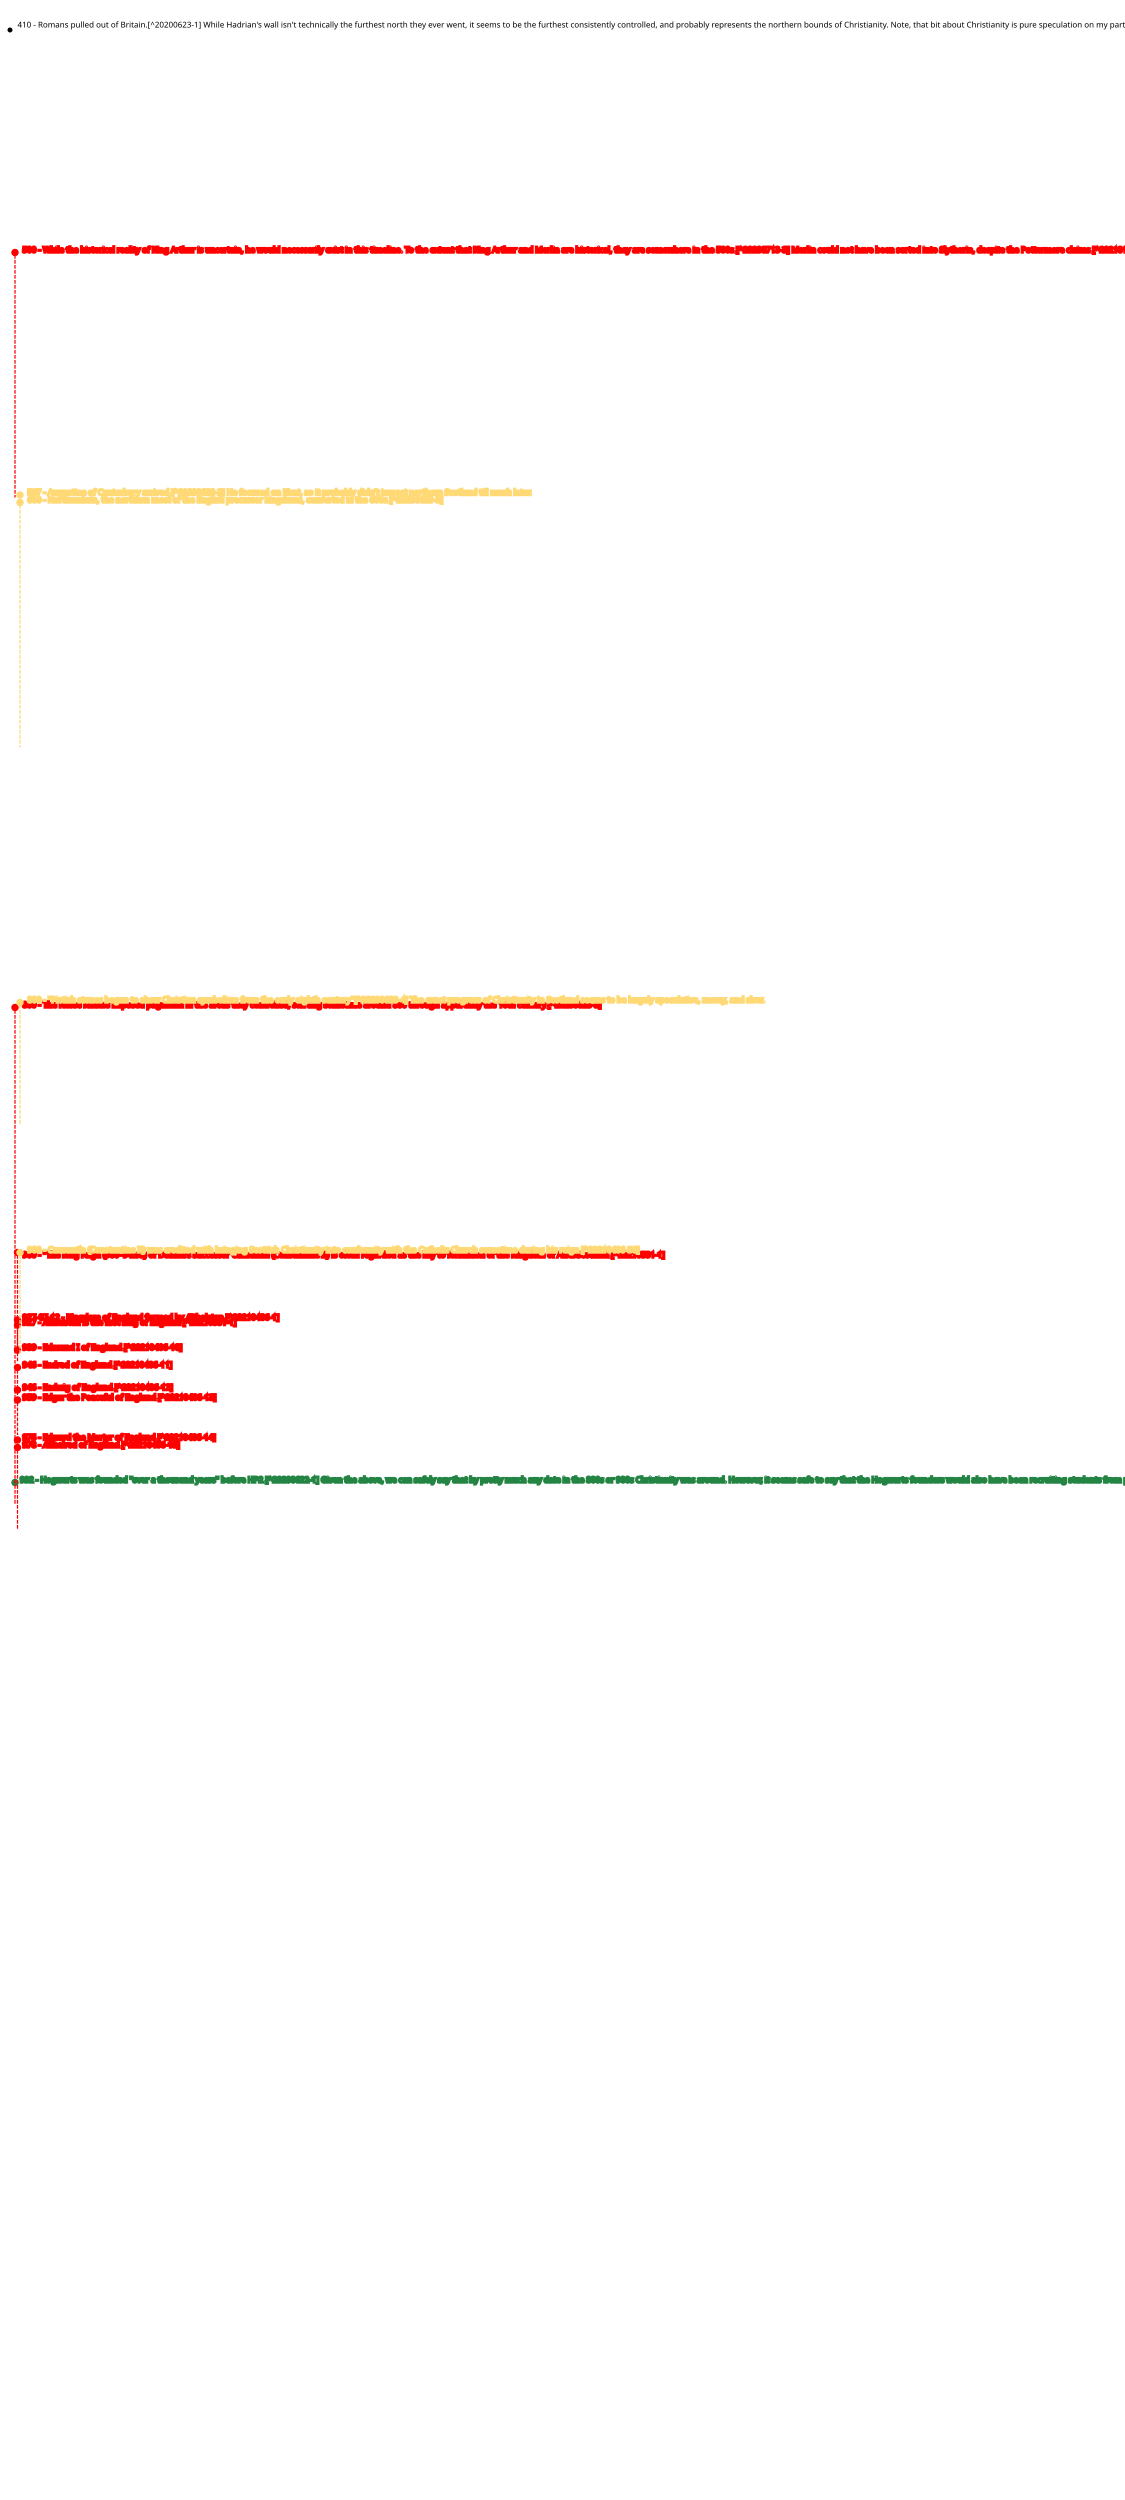
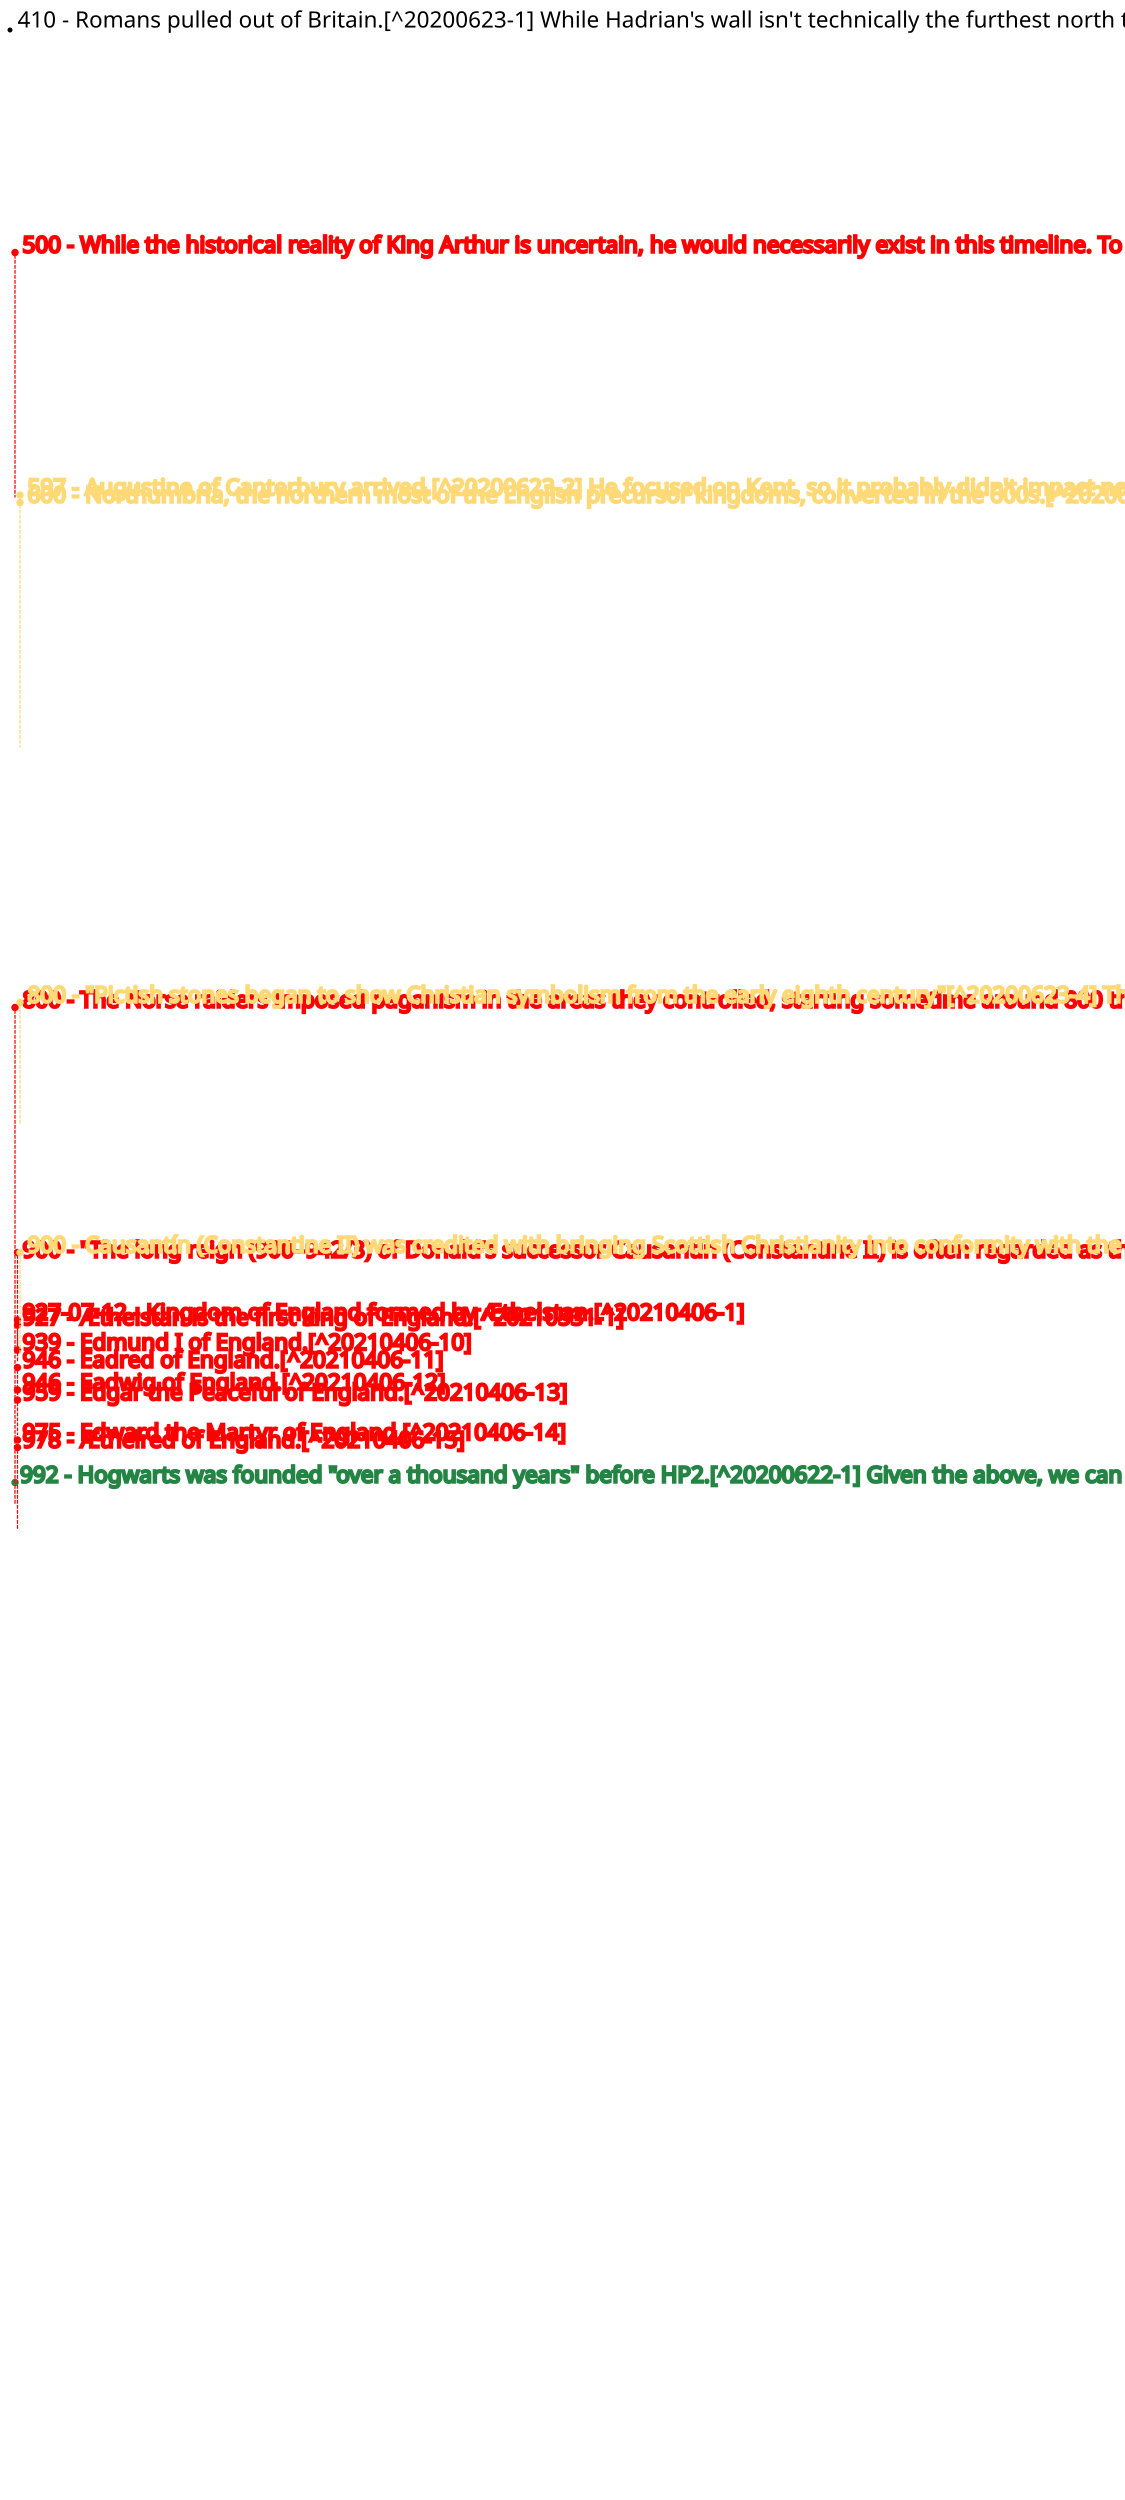
<svg xmlns="http://www.w3.org/2000/svg" preserveAspectRatio="xMinYMin meet" viewBox="0 0 450 1000">
  <style>
		circle {
			fill-opacity:1;
		}
		polyline {
			fill-opacity:1;
			stroke-dasharray:1.5,0.5;
			stroke-dashoffset:0;
			stroke-miterlimit:4;
			stroke-opacity:1;
			stroke-width:0.5;
		}
		text {
			font-style:normal;
			font-variant:normal;
			font-weight:normal;
			font-stretch:normal;
- 			font-size:3.200px;
+ 			font-size:9px;
			font-family:sans-serif;
			font-variant-ligatures:normal;
			font-variant-caps:normal;
			font-variant-numeric:normal;
			font-variant-east-asian:normal;
			line-height:1;
			text-overflow:ellipsis;
			white-space: pre-line;
		}
	</style>
  <g transform="translate(2,-400)" style="fill:#010000;" id="World">
    <g transform="translate(0,410)">
      <defs>
-         <rect id="wrap" x="5" y="1" width="200" height="80" />
+         <rect id="wrap" x="5" y="1" width="400" height="80" />
      </defs>
      <circle r="1" cx="2" cy="2" />
      <text x="5" y="1" style="shape-inside: url(#wrap);">
				410 - Romans pulled out of Britain.[^20200623-1]  While Hadrian's wall isn't 
				technically the furthest north they ever went, it seems to be the furthest 
				consistently controlled, and probably represents the northern bounds of 
				Christianity. Note, that bit about Christianity is pure speculation on my part.  
				Interestingly, the oldest known "split-nib metal dip pen" dates from 
				around then.[^20200816-1]
			</text>
    </g>
    <g transform="translate(1,0)" style="fill:#238443;stroke:#238443;" id="HP">
      <g transform="translate(0,992)">
        <defs>
-           <rect id="wrap" x="5" y="1" width="200" height="80" />
+           <rect id="wrap" x="5" y="1" width="400" height="80" />
        </defs>
        <circle r="1" cx="3" cy="1" />
        <text style="shape-inside: url(#wrap);" x="5" y="1">
					992 - Hogwarts was founded "over a thousand years" before HP2.[^20200622-1] Given
					the above, we can safely say that by pretty much any date in the 800s or 900s
					Christianity was around. However, it seems safe to say that the Hogwarts
					founders would also have been recruiting students from pagan backgrounds as
					well. While the Christian students might have been very anti-magic, the pagan
					ones would more likely have seen magic as part of their religion. Be they
					druids, or Norse, the pagan priest classes no doubt included as much magic as
					Mrs. Rowling inserts into the Egyptian priest class.  While the Cannon text
					only hints at this, there is really no other good way to explain what Bill is
					doing in Egypt. There was no Statute of Secrecy after all.
				</text>
      </g>
    </g>
    <g transform="translate(2,0)" style="fill:#ff0000;stroke:#ff0000;" id="Scotish">
      <g transform="translate(0,900)">
        <defs>
-           <rect id="wrap" x="5" y="1" width="200" height="80" />
+           <rect id="wrap" x="5" y="1" width="400" height="80" />
        </defs>
        <circle r="1" cx="3" cy="1" />
        <polyline points="3,0 3,42" />
        <text style="shape-inside: url(#wrap);" transform="translate(0,2)" x="5" y="1">
					900 - "The long reign (900–942/3) of Donald's successor Causantín (Constantine II)
					is often regarded as the key to formation of the Kingdom of Alba/Scotland.[^20210531-1]
				</text>
      </g>
    </g>
    <g transform="translate(2,0)" style="fill:#ff0000;stroke:#ff0000;" id="English">
      <g transform="translate(0,500)">
        <defs>
-           <rect id="wrap" x="5" y="1" width="200" height="80" />
+           <rect id="wrap" x="5" y="1" width="400" height="80" />
        </defs>
        <circle r="1" cx="2" cy="1" />
        <polyline points="2,0 2,99" />
        <text style="shape-inside: url(#wrap);" x="5" y="1">
					500 - While the historical reality of King Arthur is uncertain, he would 
					necessarily exist in this timeline.  To the extent that King Arthur and Merlin 
					are historical, they are somewhere in the 500s.[^20200713-3]  Merlin could not 
					have been sorted into Slytherin, despite the Pottermore claims.[^20210111-1]
				</text>
      </g>
      <g transform="translate(0,927)">
        <defs>
-           <rect id="wrap" x="5" y="1" width="200" height="80" />
+           <rect id="wrap" x="5" y="1" width="400" height="80" />
        </defs>
        <circle r="1" cx="3" cy="1" />
        <text style="shape-inside: url(#wrap);" x="5" y="1">
					927-07-12 - Kingdom of England formed by Æthelstan.[^20210406-1]
				</text>
      </g>
      <g transform="translate(0,929)">
        <defs>
-           <rect id="wrap" x="5" y="1" width="200" height="80" />
+           <rect id="wrap" x="5" y="1" width="400" height="80" />
        </defs>
        <circle r="1" cx="3" cy="1" />
        <polyline points="3,0 3,12" />
        <text style="shape-inside: url(#wrap);" x="5" y="1">
					927 - Æthelstan is the first king of England.[^20210531-1]
				</text>
      </g>
      <g transform="translate(0,802)">
        <defs>
-           <rect id="wrap" x="5" y="1" width="200" height="80" />
+           <rect id="wrap" x="5" y="1" width="400" height="80" />
        </defs>
        <circle r="1" cx="2" cy="1" />
        <polyline points="2,0 2,200" />
        <text style="shape-inside: url(#wrap);" x="5" y="1">
					800 - The Norse raiders imposed paganism in the areas they controlled, starting
					sometime around 800 through apparently the 10th century.[^20200623-5]
				</text>
      </g>
      <g transform="translate(0,939)">
        <defs>
-           <rect id="wrap" x="5" y="1" width="200" height="80" />
+           <rect id="wrap" x="5" y="1" width="400" height="80" />
        </defs>
        <circle r="1" cx="3" cy="1" />
        <polyline points="3,0 3,6" />
        <text style="shape-inside: url(#wrap);" x="5" y="1">
					939 - Edmund I of England.[^20210406-10]
				</text>
      </g>
      <g transform="translate(0,946)">
        <defs>
-           <rect id="wrap" x="5" y="1" width="200" height="80" />
+           <rect id="wrap" x="5" y="1" width="400" height="80" />
        </defs>
        <circle r="1" cx="3" cy="1" />
        <polyline points="3,0 3,9" />
        <text style="shape-inside: url(#wrap);" x="5" y="1">
					946 - Eadred of England.[^20210406-11]
				</text>
      </g>
      <g transform="translate(0,955)">
        <defs>
-           <rect id="wrap" x="5" y="1" width="200" height="80" />
+           <rect id="wrap" x="5" y="1" width="400" height="80" />
        </defs>
        <circle r="1" cx="3" cy="1" />
        <polyline points="3,0 3,3" />
        <text style="shape-inside: url(#wrap);" x="5" y="1">
					946 - Eadwig of England.[^20210406-12]
				</text>
      </g>
      <g transform="translate(0,959)">
        <defs>
-           <rect id="wrap" x="5" y="1" width="200" height="80" />
+           <rect id="wrap" x="5" y="1" width="400" height="80" />
        </defs>
        <circle r="1" cx="3" cy="1" />
        <polyline points="3,0 3,15" />
        <text style="shape-inside: url(#wrap);" x="5" y="1">
					959 - Edgar the Peaceful of England.[^20210406-13]
				</text>
      </g>
      <g transform="translate(0,975)">
        <defs>
-           <rect id="wrap" x="5" y="1" width="200" height="80" />
+           <rect id="wrap" x="5" y="1" width="400" height="80" />
        </defs>
        <circle r="1" cx="3" cy="1" />
        <polyline points="3,0 3,2" />
        <text style="shape-inside: url(#wrap);" x="5" y="1">
					975 - Edward the Martyr of England.[^20210406-14]
				</text>
      </g>
      <g transform="translate(0,978)">
        <defs>
-           <rect id="wrap" x="5" y="1" width="200" height="80" />
+           <rect id="wrap" x="5" y="1" width="400" height="80" />
        </defs>
        <circle r="1" cx="3" cy="1" />
        <polyline points="3,0 3,34" />
        <text style="shape-inside: url(#wrap);" x="5" y="1">
					978 - Æthelred of England.[^20210406-15]
				</text>
      </g>
    </g>
    <g transform="translate(4,0)" style="fill:#fed976;stroke:#fed976;" id="Church">
      <g transform="translate(0,900)">
        <defs>
-           <rect id="wrap" x="5" y="1" width="200" height="80" />
+           <rect id="wrap" x="5" y="1" width="400" height="80" />
        </defs>
        <circle r="1" cx="2" cy="1" />
        <polyline points="2,0 2,42" />
        <text style="shape-inside: url(#wrap);" x="5" y="1">
					900 - Causantín (Constantine II) was credited with bringing Scottish Christianity into conformity with the Catholic Church sometime during his reign.[^20210406-30]
				</text>
      </g>
      <g transform="translate(0,597)">
        <defs>
-           <rect id="wrap" x="5" y="1" width="200" height="80" />
-         </defs>
-         <circle r="1" cx="2" cy="1" />
-         <text style="shape-inside: url(#wrap);" inline-size="200px" x="5" y="1">
+           <rect id="wrap" x="5" y="1" width="400" height="80" />
+         </defs>
+         <circle r="1" cx="2" cy="1" />
+         <text style="shape-inside: url(#wrap);" x="5" y="1">
					597 - Augustine of Canterbury arrived.[^20200623-2] He focused on Kent, so it probably didn't impact northern Scotland till much later.
					</text>
      </g>
      <g transform="translate(0,600)">
        <defs>
-           <rect id="wrap" x="5" y="1" width="200" height="80" />
+           <rect id="wrap" x="5" y="1" width="400" height="80" />
        </defs>
        <circle r="1" cx="2" cy="1" />
        <polyline points="2,0 2,99" />
-         <text style="shape-inside: url(#wrap);" inline-size="200px" x="5" y="1">
+         <text style="shape-inside: url(#wrap);" x="5" y="1">
					600 - Northumbria, the northern most of the English precursor kingdoms, converted in the 600s.[^20200623-3]
				</text>
      </g>
      <g transform="translate(0,800)">
        <defs>
-           <rect id="wrap" x="5" y="1" width="200" height="80" />
+           <rect id="wrap" x="5" y="1" width="400" height="80" />
        </defs>
        <circle r="1" cx="2" cy="1" />
        <polyline points="2,0 2,50" />
-         <text style="shape-inside: url(#wrap);" inline-size="200px" x="5" y="1">
+         <text style="shape-inside: url(#wrap);" x="5" y="1">
					800 - "Pictish stones began to show Christian symbolism from the early eighth 
					century"[^20200623-4] The exact progress of Christianity in Scotland seems to
					be largely speculative, messy, and slow.
				</text>
      </g>
    </g>
  </g>
</svg>
